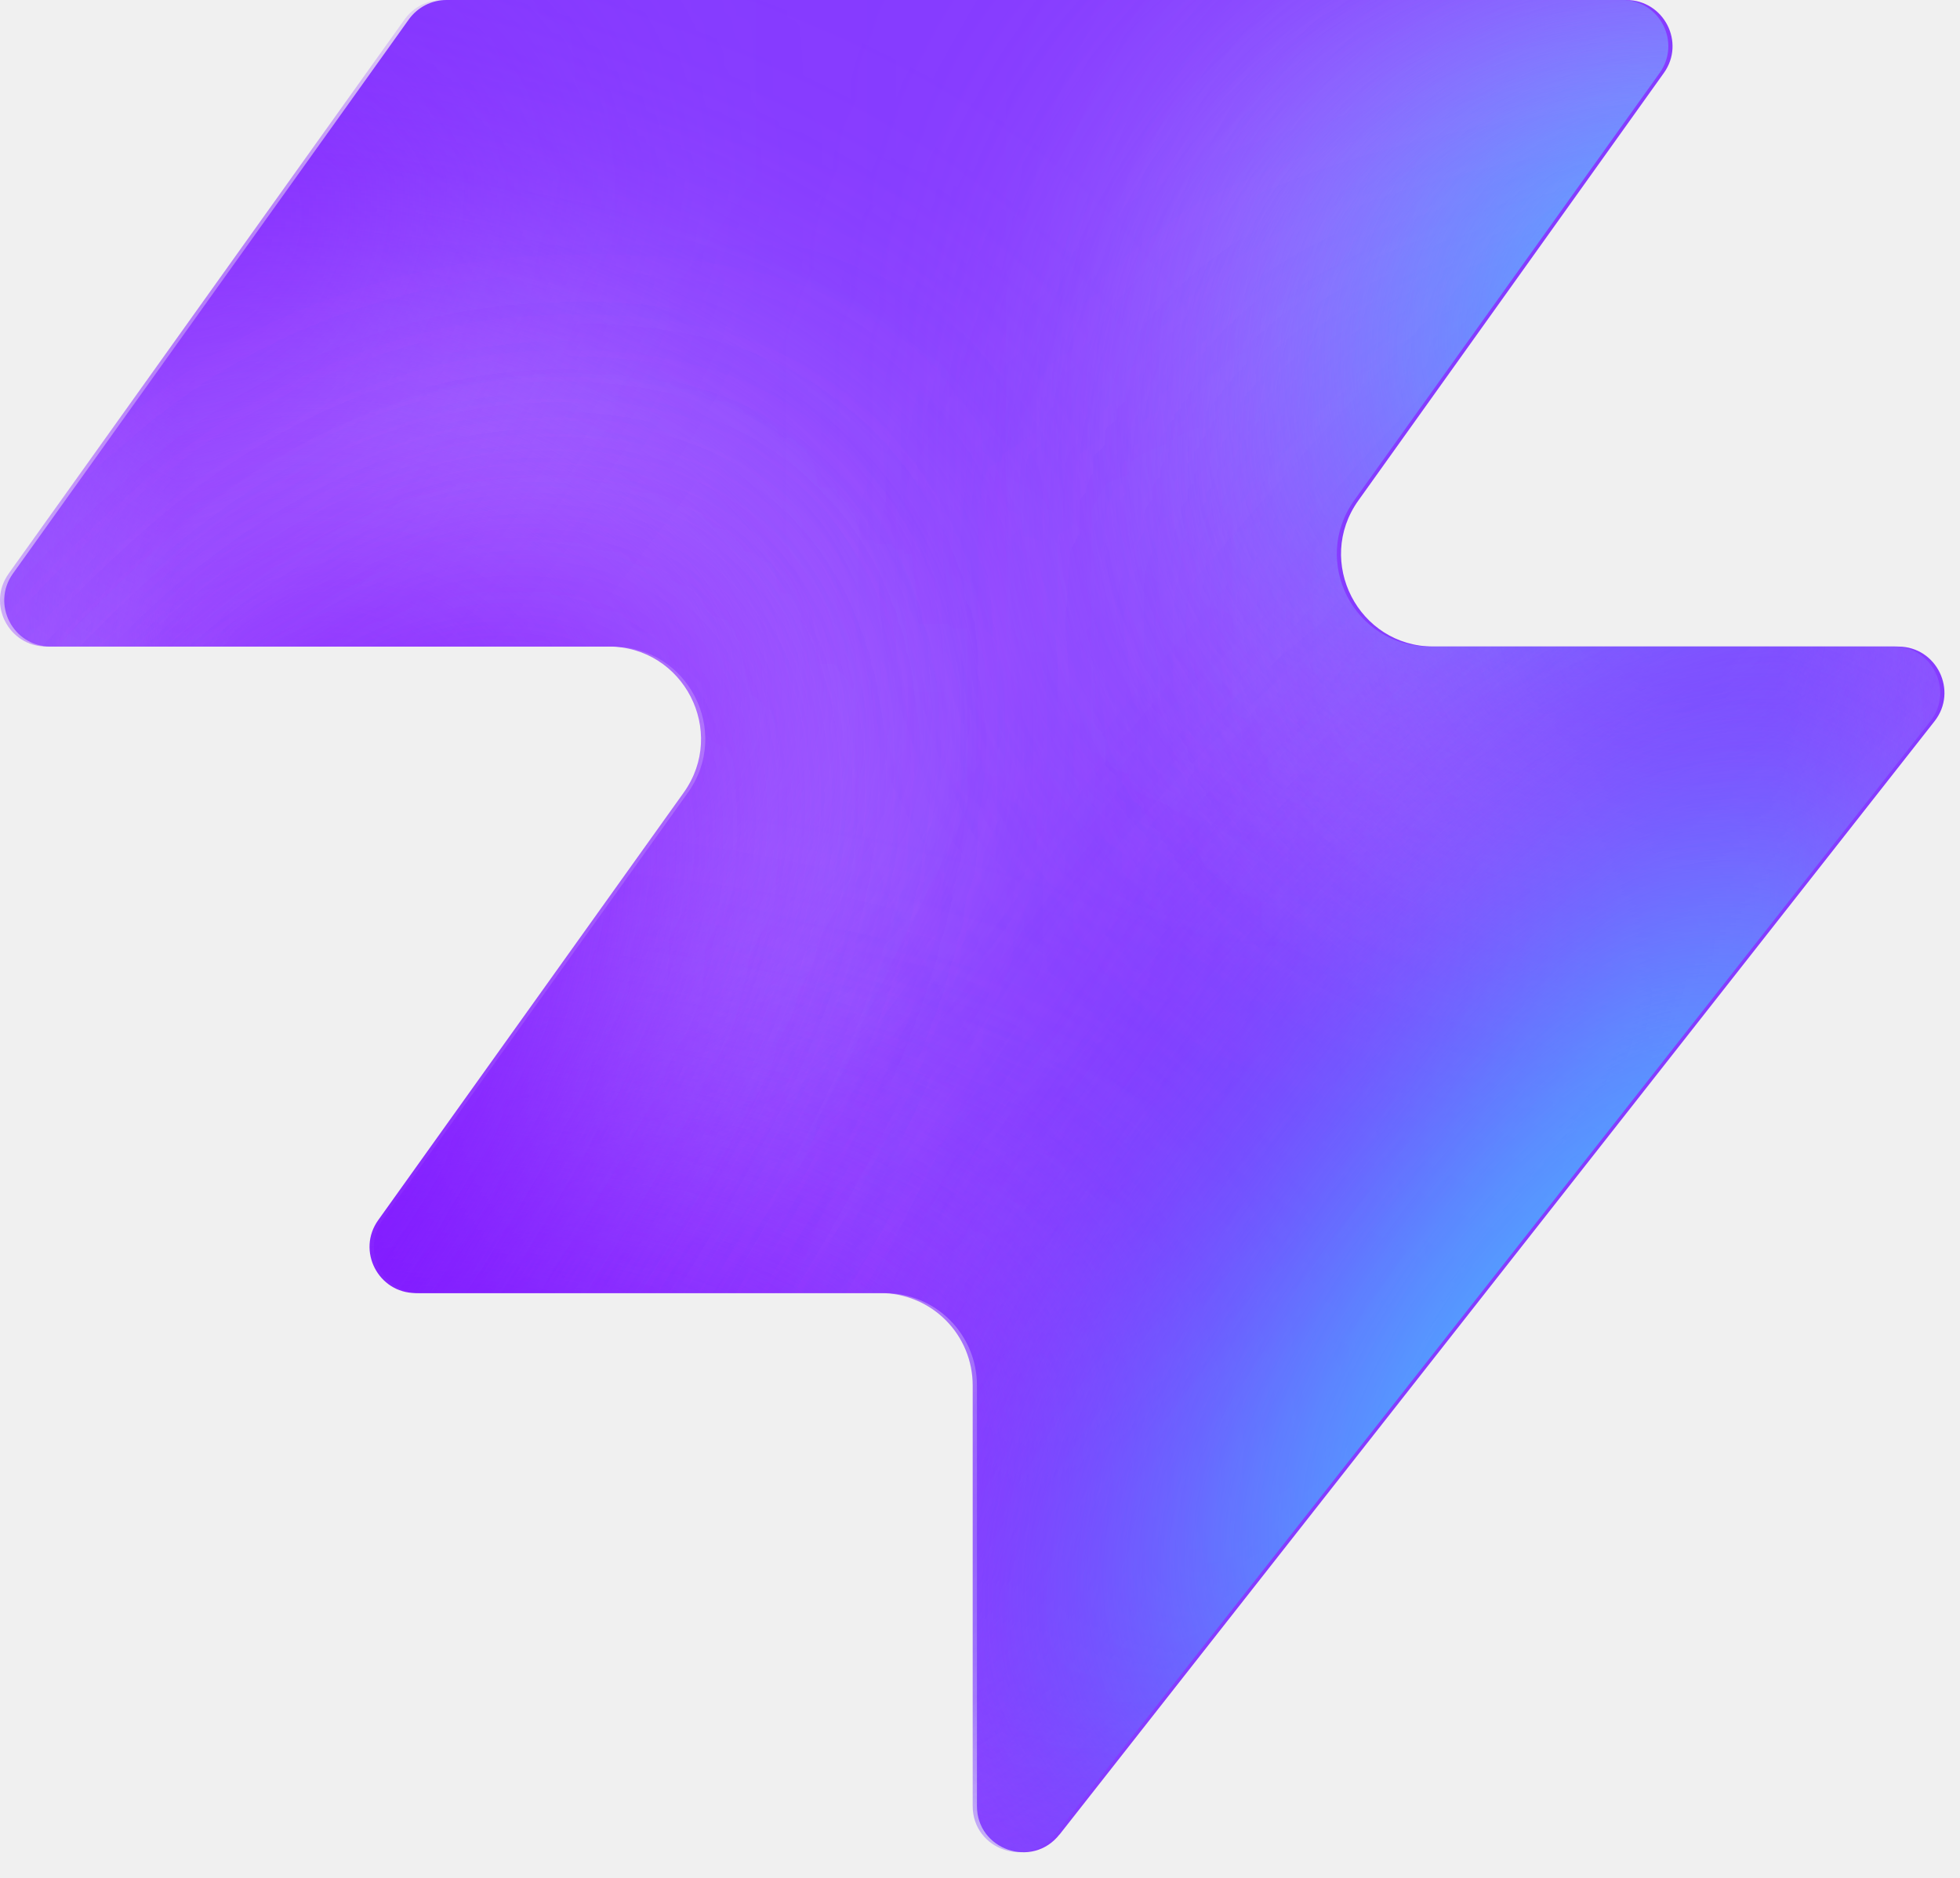
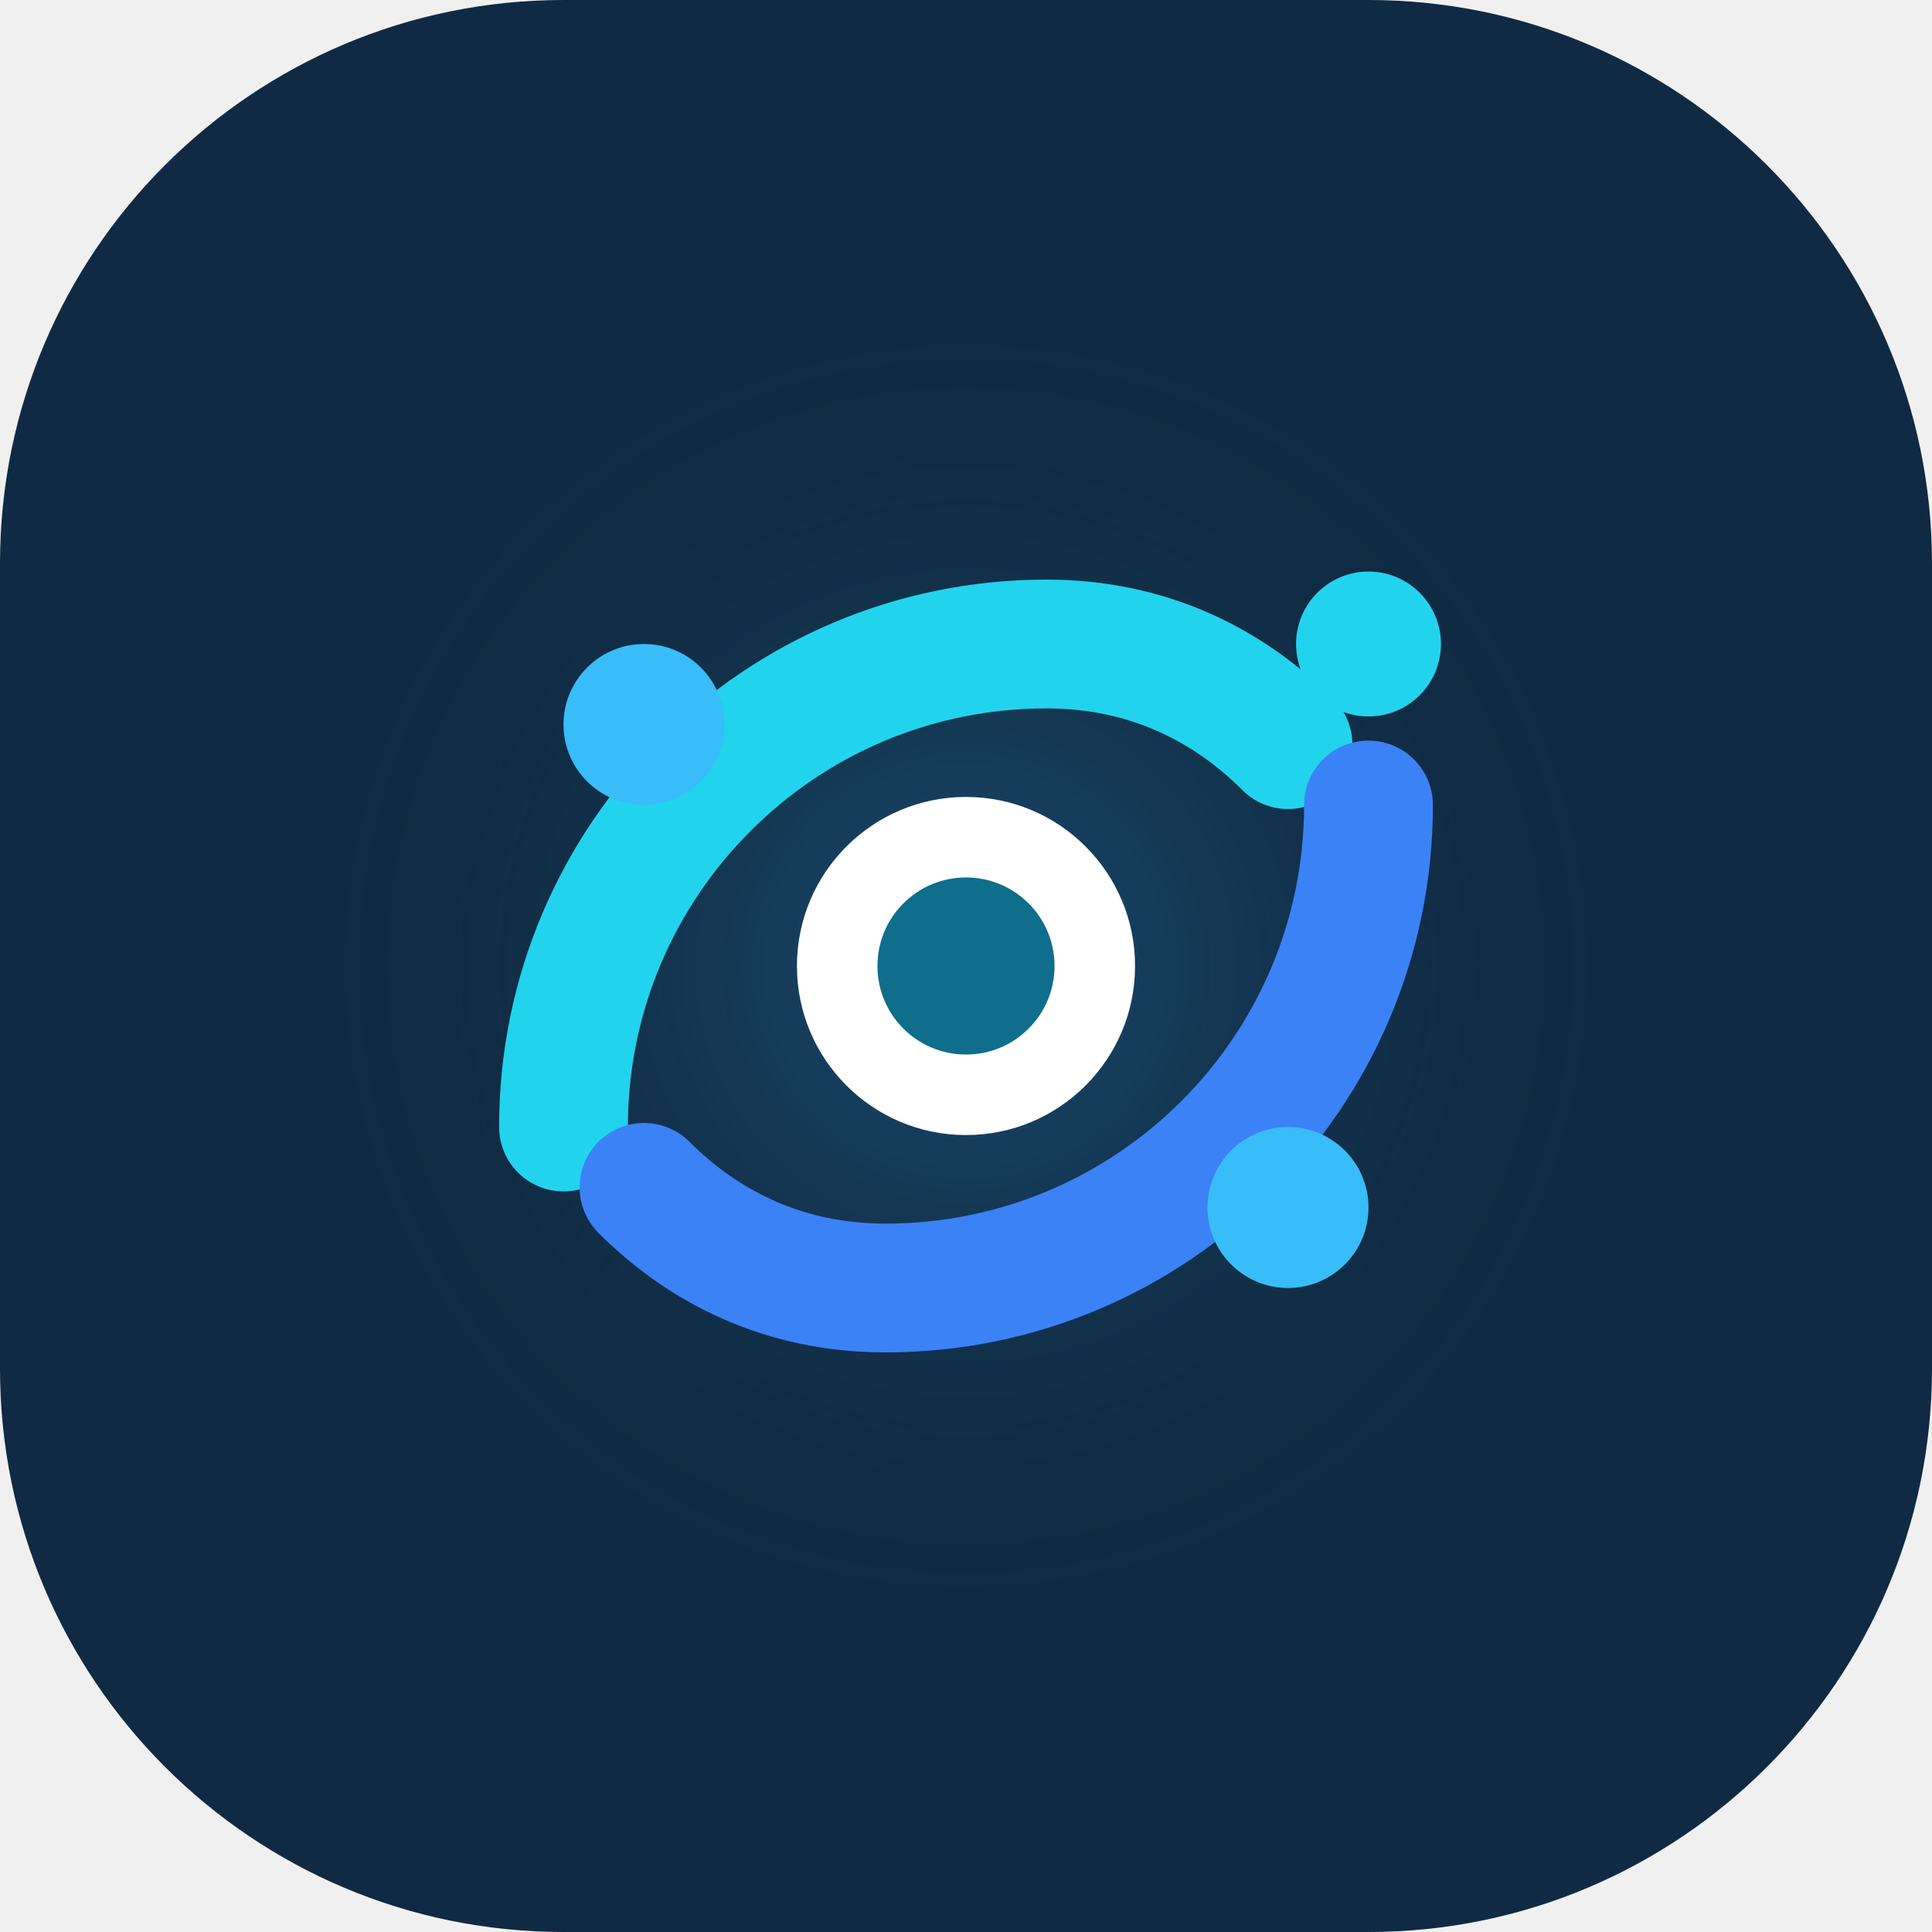
- <svg xmlns="http://www.w3.org/2000/svg" width="48" height="46" fill="none" viewBox="0 0 48 46">
-   <path fill="#863bff" d="M25.946 44.938c-.664.845-2.021.375-2.021-.698V33.937a2.26 2.26 0 0 0-2.262-2.262H10.287c-.92 0-1.456-1.04-.92-1.788l7.48-10.471c1.07-1.497 0-3.578-1.842-3.578H1.237c-.92 0-1.456-1.04-.92-1.788L10.013.474c.214-.297.556-.474.92-.474h28.894c.92 0 1.456 1.04.92 1.788l-7.48 10.471c-1.07 1.498 0 3.579 1.842 3.579h11.377c.943 0 1.473 1.088.89 1.83L25.947 44.94z" style="fill:#863bff;fill:color(display-p3 .525 .23 1);fill-opacity:1" />
-   <mask id="a" width="48" height="46" x="0" y="0" maskUnits="userSpaceOnUse" style="mask-type:alpha">
-     <path fill="#000" d="M25.842 44.938c-.664.844-2.021.375-2.021-.698V33.937a2.26 2.26 0 0 0-2.262-2.262H10.183c-.92 0-1.456-1.04-.92-1.788l7.48-10.471c1.07-1.498 0-3.579-1.842-3.579H1.133c-.92 0-1.456-1.04-.92-1.787L9.91.473c.214-.297.556-.474.92-.474h28.894c.92 0 1.456 1.04.92 1.788l-7.48 10.471c-1.07 1.498 0 3.578 1.842 3.578h11.377c.943 0 1.473 1.088.89 1.832L25.843 44.94z" style="fill:#000;fill-opacity:1" />
-   </mask>
-   <g mask="url(#a)">
-     <g filter="url(#b)">
-       <ellipse cx="5.508" cy="14.704" fill="#ede6ff" rx="5.508" ry="14.704" style="fill:#ede6ff;fill:color(display-p3 .927 .903 1);fill-opacity:1" transform="matrix(.00324 1 1 -.00324 -4.47 31.516)" />
-     </g>
-     <g filter="url(#c)">
-       <ellipse cx="10.399" cy="29.851" fill="#ede6ff" rx="10.399" ry="29.851" style="fill:#ede6ff;fill:color(display-p3 .927 .903 1);fill-opacity:1" transform="matrix(.00324 1 1 -.00324 -39.328 7.883)" />
-     </g>
-     <g filter="url(#d)">
-       <ellipse cx="5.508" cy="30.487" fill="#7e14ff" rx="5.508" ry="30.487" style="fill:#7e14ff;fill:color(display-p3 .492 .077 1);fill-opacity:1" transform="rotate(89.814 -25.913 -14.639)scale(1 -1)" />
-     </g>
-     <g filter="url(#e)">
-       <ellipse cx="5.508" cy="30.599" fill="#7e14ff" rx="5.508" ry="30.599" style="fill:#7e14ff;fill:color(display-p3 .492 .077 1);fill-opacity:1" transform="rotate(89.814 -32.644 -3.334)scale(1 -1)" />
-     </g>
-     <g filter="url(#f)">
-       <ellipse cx="5.508" cy="30.599" fill="#7e14ff" rx="5.508" ry="30.599" style="fill:#7e14ff;fill:color(display-p3 .492 .077 1);fill-opacity:1" transform="matrix(.00324 1 1 -.00324 -34.34 30.47)" />
-     </g>
-     <g filter="url(#g)">
-       <ellipse cx="14.072" cy="22.078" fill="#ede6ff" rx="14.072" ry="22.078" style="fill:#ede6ff;fill:color(display-p3 .927 .903 1);fill-opacity:1" transform="rotate(93.35 24.506 48.493)scale(-1 1)" />
-     </g>
-     <g filter="url(#h)">
-       <ellipse cx="3.47" cy="21.501" fill="#7e14ff" rx="3.47" ry="21.501" style="fill:#7e14ff;fill:color(display-p3 .492 .077 1);fill-opacity:1" transform="rotate(89.009 28.708 47.59)scale(-1 1)" />
-     </g>
-     <g filter="url(#i)">
-       <ellipse cx="3.47" cy="21.501" fill="#7e14ff" rx="3.47" ry="21.501" style="fill:#7e14ff;fill:color(display-p3 .492 .077 1);fill-opacity:1" transform="rotate(89.009 28.708 47.59)scale(-1 1)" />
-     </g>
-     <g filter="url(#j)">
-       <ellipse cx=".387" cy="8.972" fill="#7e14ff" rx="4.407" ry="29.108" style="fill:#7e14ff;fill:color(display-p3 .492 .077 1);fill-opacity:1" transform="rotate(39.51 .387 8.972)" />
-     </g>
-     <g filter="url(#k)">
-       <ellipse cx="47.523" cy="-6.092" fill="#7e14ff" rx="4.407" ry="29.108" style="fill:#7e14ff;fill:color(display-p3 .492 .077 1);fill-opacity:1" transform="rotate(37.892 47.523 -6.092)" />
-     </g>
-     <g filter="url(#l)">
-       <ellipse cx="41.412" cy="6.333" fill="#47bfff" rx="5.971" ry="9.665" style="fill:#47bfff;fill:color(display-p3 .28 .748 1);fill-opacity:1" transform="rotate(37.892 41.412 6.333)" />
-     </g>
-     <g filter="url(#m)">
-       <ellipse cx="-1.879" cy="38.332" fill="#7e14ff" rx="4.407" ry="29.108" style="fill:#7e14ff;fill:color(display-p3 .492 .077 1);fill-opacity:1" transform="rotate(37.892 -1.88 38.332)" />
-     </g>
-     <g filter="url(#n)">
-       <ellipse cx="-1.879" cy="38.332" fill="#7e14ff" rx="4.407" ry="29.108" style="fill:#7e14ff;fill:color(display-p3 .492 .077 1);fill-opacity:1" transform="rotate(37.892 -1.88 38.332)" />
-     </g>
-     <g filter="url(#o)">
-       <ellipse cx="35.651" cy="29.907" fill="#7e14ff" rx="4.407" ry="29.108" style="fill:#7e14ff;fill:color(display-p3 .492 .077 1);fill-opacity:1" transform="rotate(37.892 35.651 29.907)" />
-     </g>
-     <g filter="url(#p)">
-       <ellipse cx="38.418" cy="32.4" fill="#47bfff" rx="5.971" ry="15.297" style="fill:#47bfff;fill:color(display-p3 .28 .748 1);fill-opacity:1" transform="rotate(37.892 38.418 32.4)" />
-     </g>
+ <svg xmlns="http://www.w3.org/2000/svg" viewBox="0 0 48 48" fill="none">
+   <rect width="48" height="48" rx="14" fill="#102A43" />
+   <circle cx="24" cy="24" r="16" fill="url(#cyanGlow)" opacity="0.25" />
+   <path d="M14 28C14 21.373 19.373 16 26 16C28.5 16 30.5 17 32 18.5" stroke="#22D3EE" stroke-width="3.2" stroke-linecap="round" />
+   <path d="M34 20C34 26.627 28.627 32 22 32C19.5 32 17.5 31 16 29.5" stroke="#3B82F6" stroke-width="3.2" stroke-linecap="round" />
+   <g class="logo-eye-center">
+     <circle cx="24" cy="24" r="4.2" fill="#FFFFFF" />
+     <circle cx="24" cy="24" r="2.2" fill="#0E6E8C" />
  </g>
+   <circle cx="16" cy="18" r="2" fill="#38BDF8" />
+   <circle cx="32" cy="30" r="2" fill="#38BDF8" />
+   <circle cx="34" cy="16" r="1.8" fill="#22D3EE" />
  <defs>
-     <filter id="b" width="60.045" height="41.654" x="-19.77" y="16.149" color-interpolation-filters="sRGB" filterUnits="userSpaceOnUse">
-       <feFlood flood-opacity="0" result="BackgroundImageFix" />
-       <feBlend in="SourceGraphic" in2="BackgroundImageFix" result="shape" />
-       <feGaussianBlur result="effect1_foregroundBlur_2002_17158" stdDeviation="7.659" />
-     </filter>
-     <filter id="c" width="90.34" height="51.437" x="-54.613" y="-7.533" color-interpolation-filters="sRGB" filterUnits="userSpaceOnUse">
-       <feFlood flood-opacity="0" result="BackgroundImageFix" />
-       <feBlend in="SourceGraphic" in2="BackgroundImageFix" result="shape" />
-       <feGaussianBlur result="effect1_foregroundBlur_2002_17158" stdDeviation="7.659" />
-     </filter>
-     <filter id="d" width="79.355" height="29.4" x="-49.64" y="2.03" color-interpolation-filters="sRGB" filterUnits="userSpaceOnUse">
-       <feFlood flood-opacity="0" result="BackgroundImageFix" />
-       <feBlend in="SourceGraphic" in2="BackgroundImageFix" result="shape" />
-       <feGaussianBlur result="effect1_foregroundBlur_2002_17158" stdDeviation="4.596" />
-     </filter>
-     <filter id="e" width="79.579" height="29.4" x="-45.045" y="20.029" color-interpolation-filters="sRGB" filterUnits="userSpaceOnUse">
-       <feFlood flood-opacity="0" result="BackgroundImageFix" />
-       <feBlend in="SourceGraphic" in2="BackgroundImageFix" result="shape" />
-       <feGaussianBlur result="effect1_foregroundBlur_2002_17158" stdDeviation="4.596" />
-     </filter>
-     <filter id="f" width="79.579" height="29.4" x="-43.513" y="21.178" color-interpolation-filters="sRGB" filterUnits="userSpaceOnUse">
-       <feFlood flood-opacity="0" result="BackgroundImageFix" />
-       <feBlend in="SourceGraphic" in2="BackgroundImageFix" result="shape" />
-       <feGaussianBlur result="effect1_foregroundBlur_2002_17158" stdDeviation="4.596" />
-     </filter>
-     <filter id="g" width="74.749" height="58.852" x="15.756" y="-17.901" color-interpolation-filters="sRGB" filterUnits="userSpaceOnUse">
-       <feFlood flood-opacity="0" result="BackgroundImageFix" />
-       <feBlend in="SourceGraphic" in2="BackgroundImageFix" result="shape" />
-       <feGaussianBlur result="effect1_foregroundBlur_2002_17158" stdDeviation="7.659" />
-     </filter>
-     <filter id="h" width="61.377" height="25.362" x="23.548" y="2.284" color-interpolation-filters="sRGB" filterUnits="userSpaceOnUse">
-       <feFlood flood-opacity="0" result="BackgroundImageFix" />
-       <feBlend in="SourceGraphic" in2="BackgroundImageFix" result="shape" />
-       <feGaussianBlur result="effect1_foregroundBlur_2002_17158" stdDeviation="4.596" />
-     </filter>
-     <filter id="i" width="61.377" height="25.362" x="23.548" y="2.284" color-interpolation-filters="sRGB" filterUnits="userSpaceOnUse">
-       <feFlood flood-opacity="0" result="BackgroundImageFix" />
-       <feBlend in="SourceGraphic" in2="BackgroundImageFix" result="shape" />
-       <feGaussianBlur result="effect1_foregroundBlur_2002_17158" stdDeviation="4.596" />
-     </filter>
-     <filter id="j" width="56.045" height="63.649" x="-27.636" y="-22.853" color-interpolation-filters="sRGB" filterUnits="userSpaceOnUse">
-       <feFlood flood-opacity="0" result="BackgroundImageFix" />
-       <feBlend in="SourceGraphic" in2="BackgroundImageFix" result="shape" />
-       <feGaussianBlur result="effect1_foregroundBlur_2002_17158" stdDeviation="4.596" />
-     </filter>
-     <filter id="k" width="54.814" height="64.646" x="20.116" y="-38.415" color-interpolation-filters="sRGB" filterUnits="userSpaceOnUse">
-       <feFlood flood-opacity="0" result="BackgroundImageFix" />
-       <feBlend in="SourceGraphic" in2="BackgroundImageFix" result="shape" />
-       <feGaussianBlur result="effect1_foregroundBlur_2002_17158" stdDeviation="4.596" />
-     </filter>
-     <filter id="l" width="33.541" height="35.313" x="24.641" y="-11.323" color-interpolation-filters="sRGB" filterUnits="userSpaceOnUse">
-       <feFlood flood-opacity="0" result="BackgroundImageFix" />
-       <feBlend in="SourceGraphic" in2="BackgroundImageFix" result="shape" />
-       <feGaussianBlur result="effect1_foregroundBlur_2002_17158" stdDeviation="4.596" />
-     </filter>
-     <filter id="m" width="54.814" height="64.646" x="-29.286" y="6.009" color-interpolation-filters="sRGB" filterUnits="userSpaceOnUse">
-       <feFlood flood-opacity="0" result="BackgroundImageFix" />
-       <feBlend in="SourceGraphic" in2="BackgroundImageFix" result="shape" />
-       <feGaussianBlur result="effect1_foregroundBlur_2002_17158" stdDeviation="4.596" />
-     </filter>
-     <filter id="n" width="54.814" height="64.646" x="-29.286" y="6.009" color-interpolation-filters="sRGB" filterUnits="userSpaceOnUse">
-       <feFlood flood-opacity="0" result="BackgroundImageFix" />
-       <feBlend in="SourceGraphic" in2="BackgroundImageFix" result="shape" />
-       <feGaussianBlur result="effect1_foregroundBlur_2002_17158" stdDeviation="4.596" />
-     </filter>
-     <filter id="o" width="54.814" height="64.646" x="8.244" y="-2.416" color-interpolation-filters="sRGB" filterUnits="userSpaceOnUse">
-       <feFlood flood-opacity="0" result="BackgroundImageFix" />
-       <feBlend in="SourceGraphic" in2="BackgroundImageFix" result="shape" />
-       <feGaussianBlur result="effect1_foregroundBlur_2002_17158" stdDeviation="4.596" />
-     </filter>
-     <filter id="p" width="39.409" height="43.623" x="18.713" y="10.588" color-interpolation-filters="sRGB" filterUnits="userSpaceOnUse">
-       <feFlood flood-opacity="0" result="BackgroundImageFix" />
-       <feBlend in="SourceGraphic" in2="BackgroundImageFix" result="shape" />
-       <feGaussianBlur result="effect1_foregroundBlur_2002_17158" stdDeviation="4.596" />
-     </filter>
+     <radialGradient id="cyanGlow" cx="0" cy="0" r="1" gradientUnits="userSpaceOnUse" gradientTransform="translate(24 24) rotate(90) scale(16)">
+       <stop stop-color="#38BDF8" />
+       <stop offset="1" stop-color="#102A43" stop-opacity="0" />
+     </radialGradient>
  </defs>
</svg>
